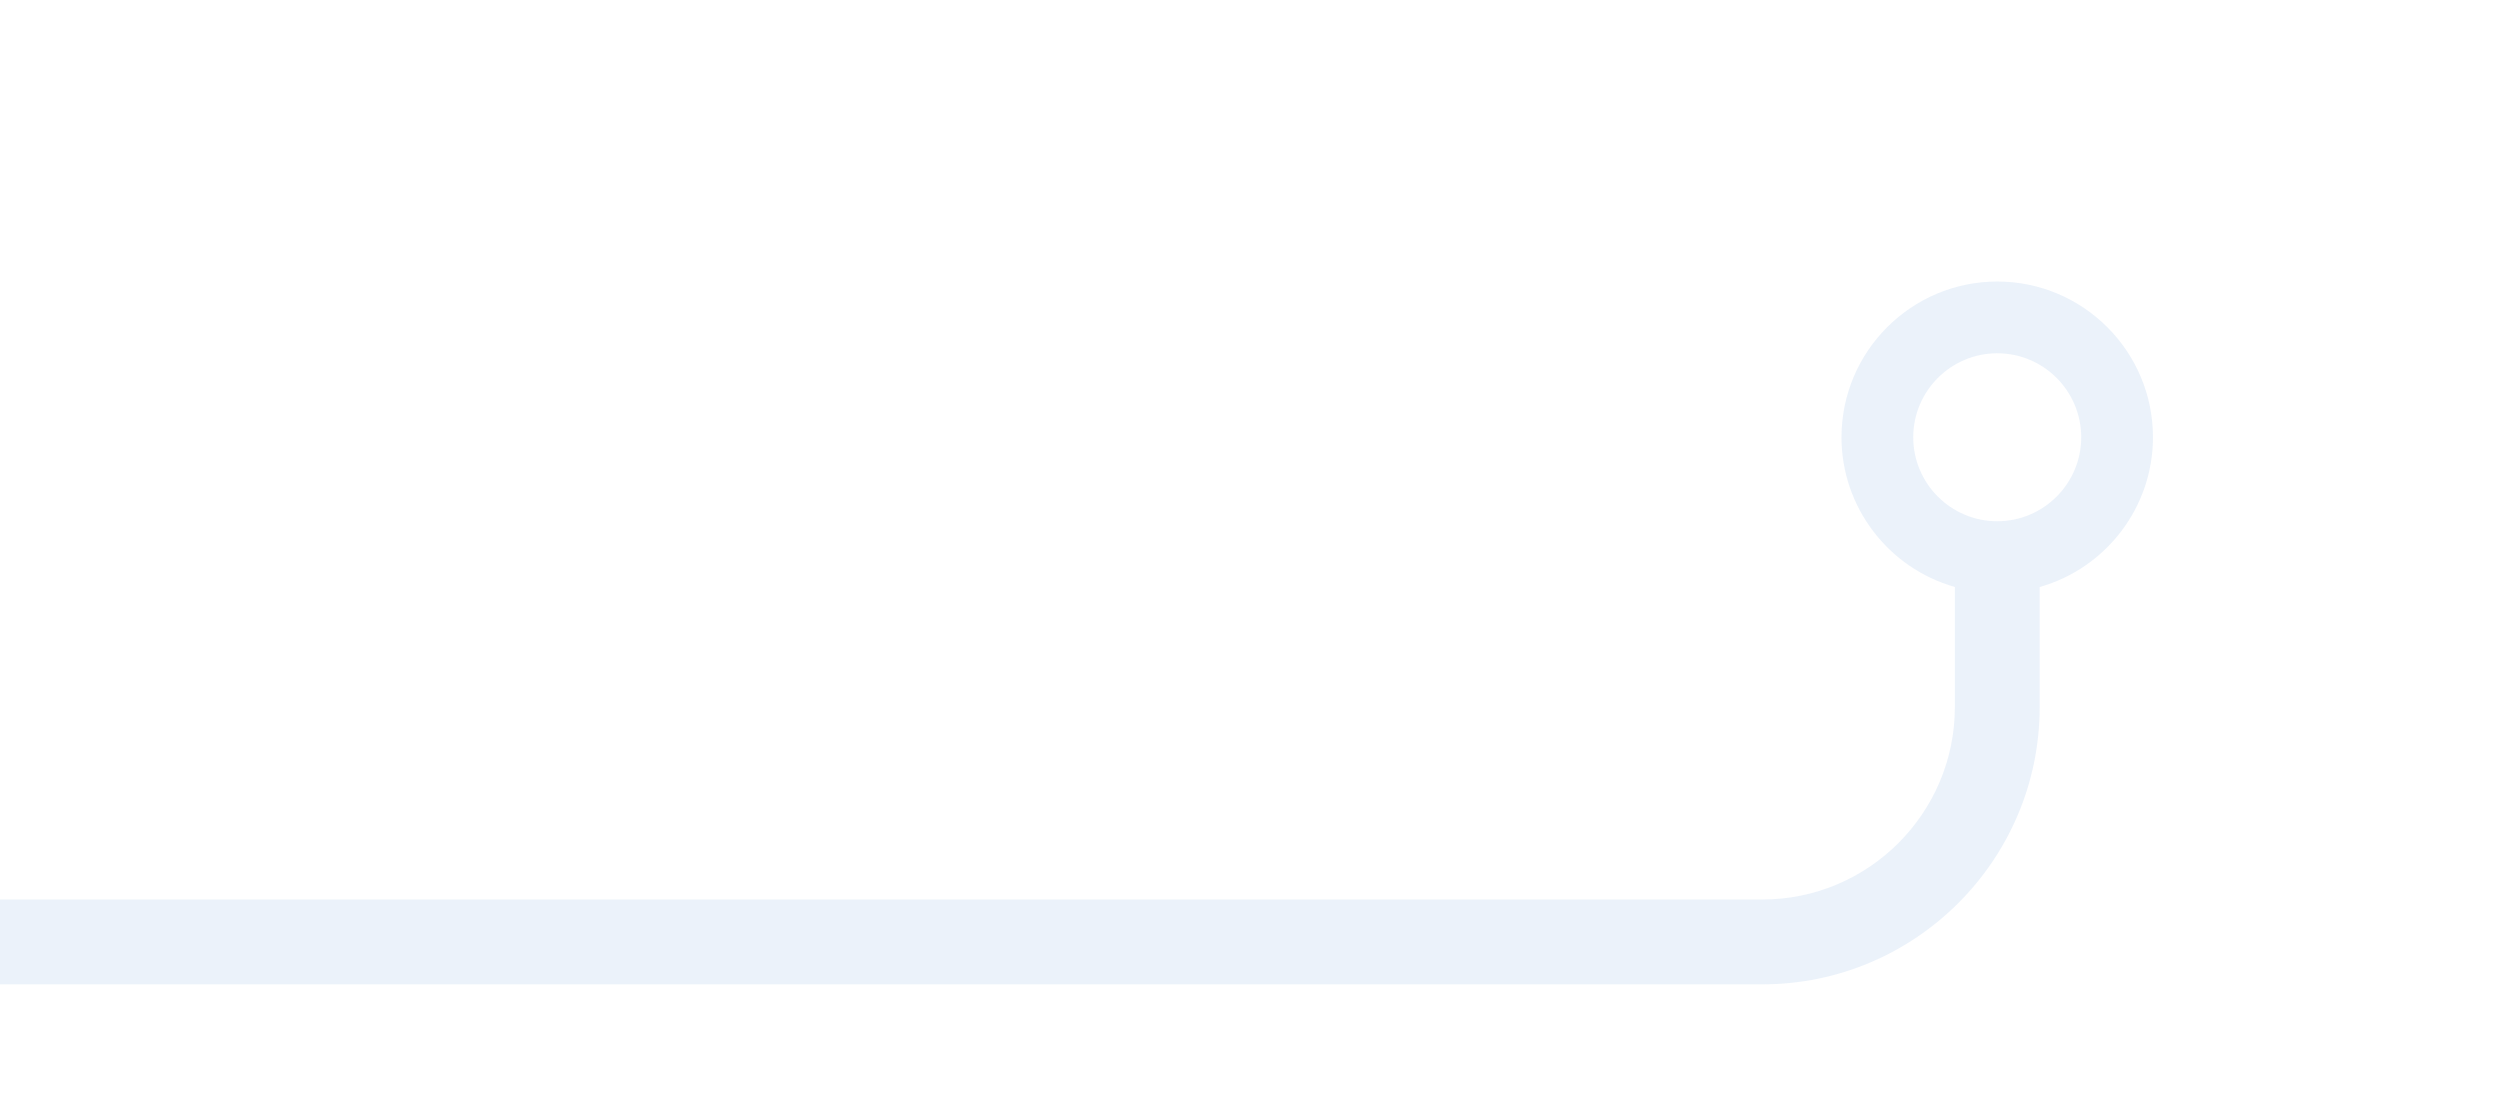
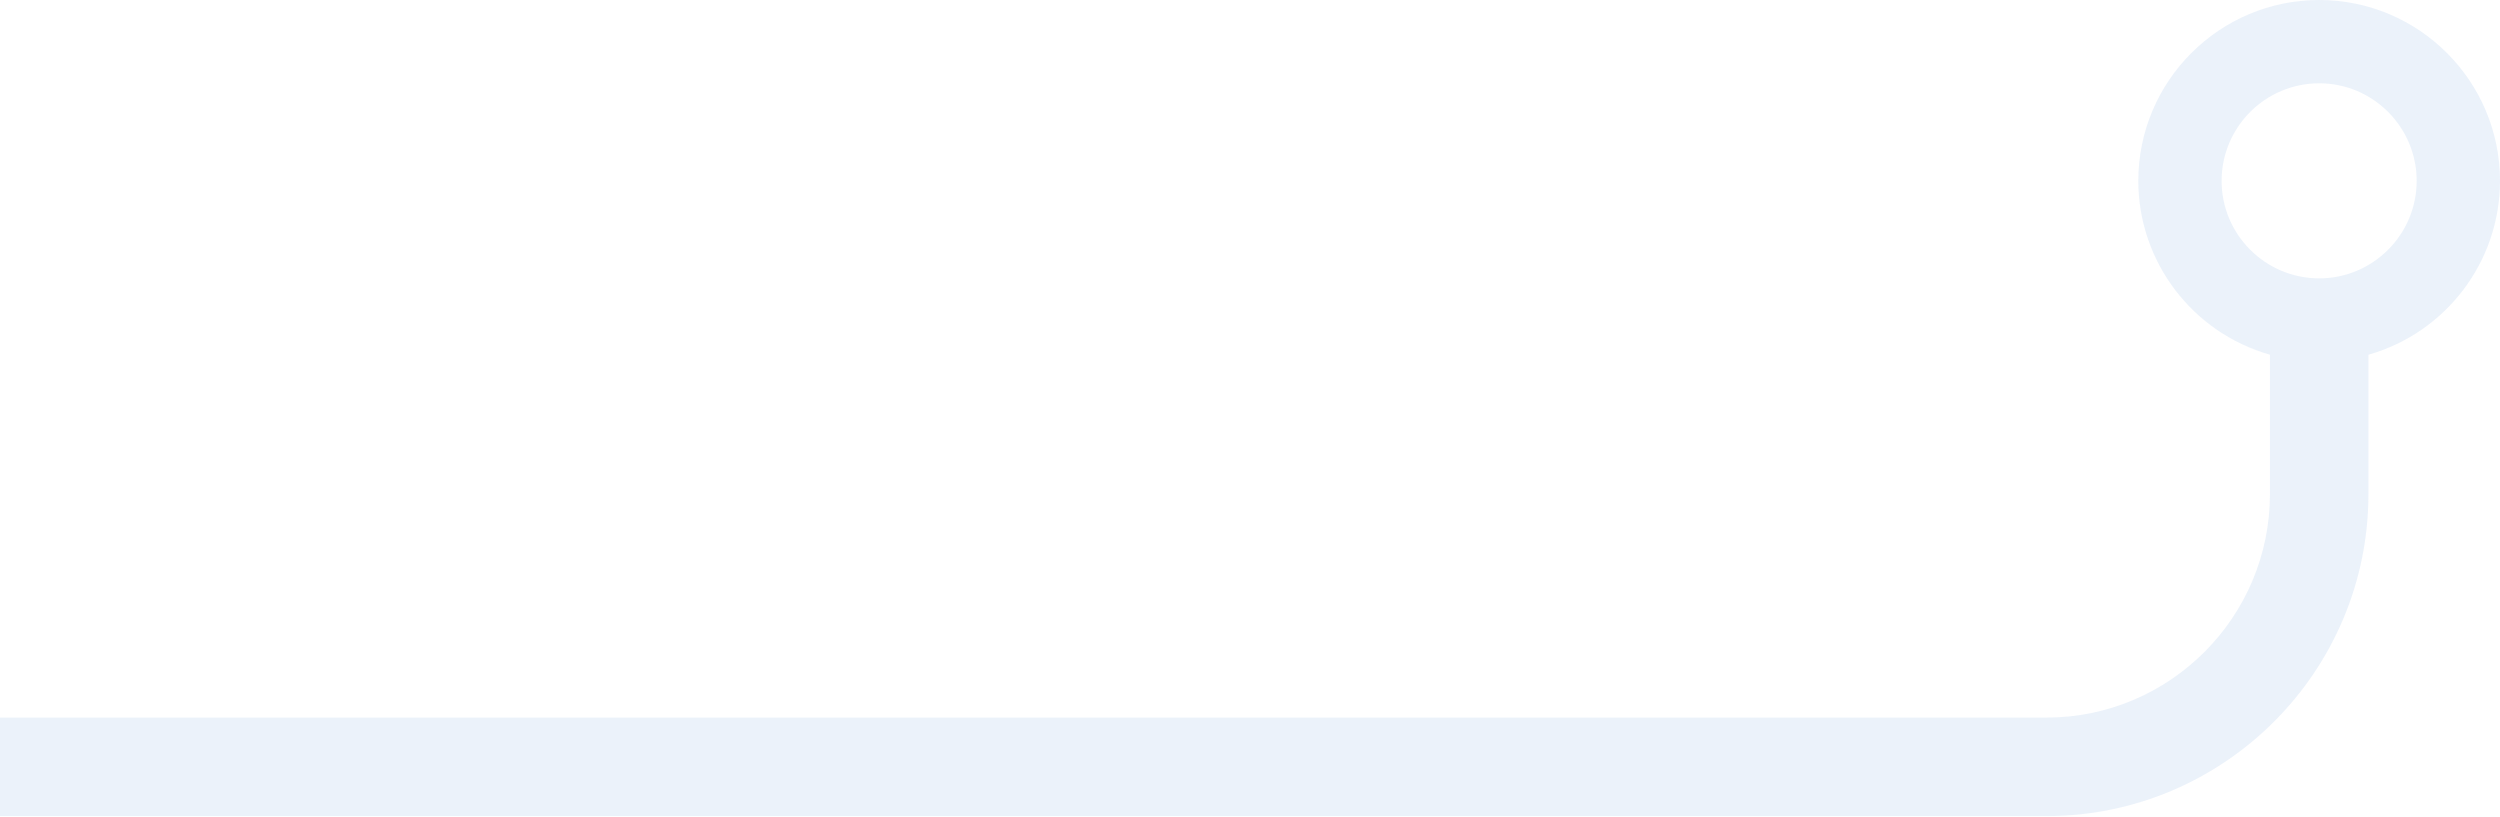
- <svg xmlns="http://www.w3.org/2000/svg" version="1.1" id="Layer_1" x="0px" y="0px" width="232.37px" height="102.312px" viewBox="0 0 232.37 102.312" enable-background="new 0 0 232.37 102.312" xml:space="preserve">
-   <path fill="#9FC0E6" fill-opacity="0.2" d="M185.642,26.167c-7.983,0-14.479,6.495-14.479,14.479c0,6.459,4.321,12.146,10.537,13.914v11.157  c0,9.863-8.024,17.89-17.891,17.89H0v7.885h163.809c14.211,0,25.774-11.562,25.774-25.773V54.562  c6.213-1.766,10.531-7.457,10.531-13.916C200.115,32.662,193.622,26.167,185.642,26.167z M185.642,48.449  c-4.306,0-7.81-3.502-7.81-7.803c0-4.307,3.504-7.81,7.81-7.81c4.302,0,7.803,3.503,7.803,7.81  C193.444,44.947,189.943,48.449,185.642,48.449z" />
+ <svg xmlns="http://www.w3.org/2000/svg" version="1.1" id="Layer_1" x="0px" y="0px" width="200.115px" height="65.325px" viewBox="0 6.167 200.115 65.325" enable-background="new 0 6.167 200.115 65.325" xml:space="preserve">
+   <path fill="#9FC0E6" fill-opacity="0.2" d="M185.642,6.167c-7.982,0-14.479,6.495-14.479,14.479c0,6.459,4.32,12.146,10.537,13.914  v11.156c0,9.863-8.025,17.891-17.892,17.891H0v7.885h163.809c14.211,0,25.774-11.562,25.774-25.773V34.562  c6.213-1.767,10.531-7.457,10.531-13.916C200.115,12.662,193.623,6.167,185.642,6.167z M185.642,28.449  c-4.307,0-7.811-3.502-7.811-7.803c0-4.308,3.504-7.811,7.811-7.811c4.302,0,7.803,3.503,7.803,7.811  C193.444,24.947,189.943,28.449,185.642,28.449z" />
</svg>
